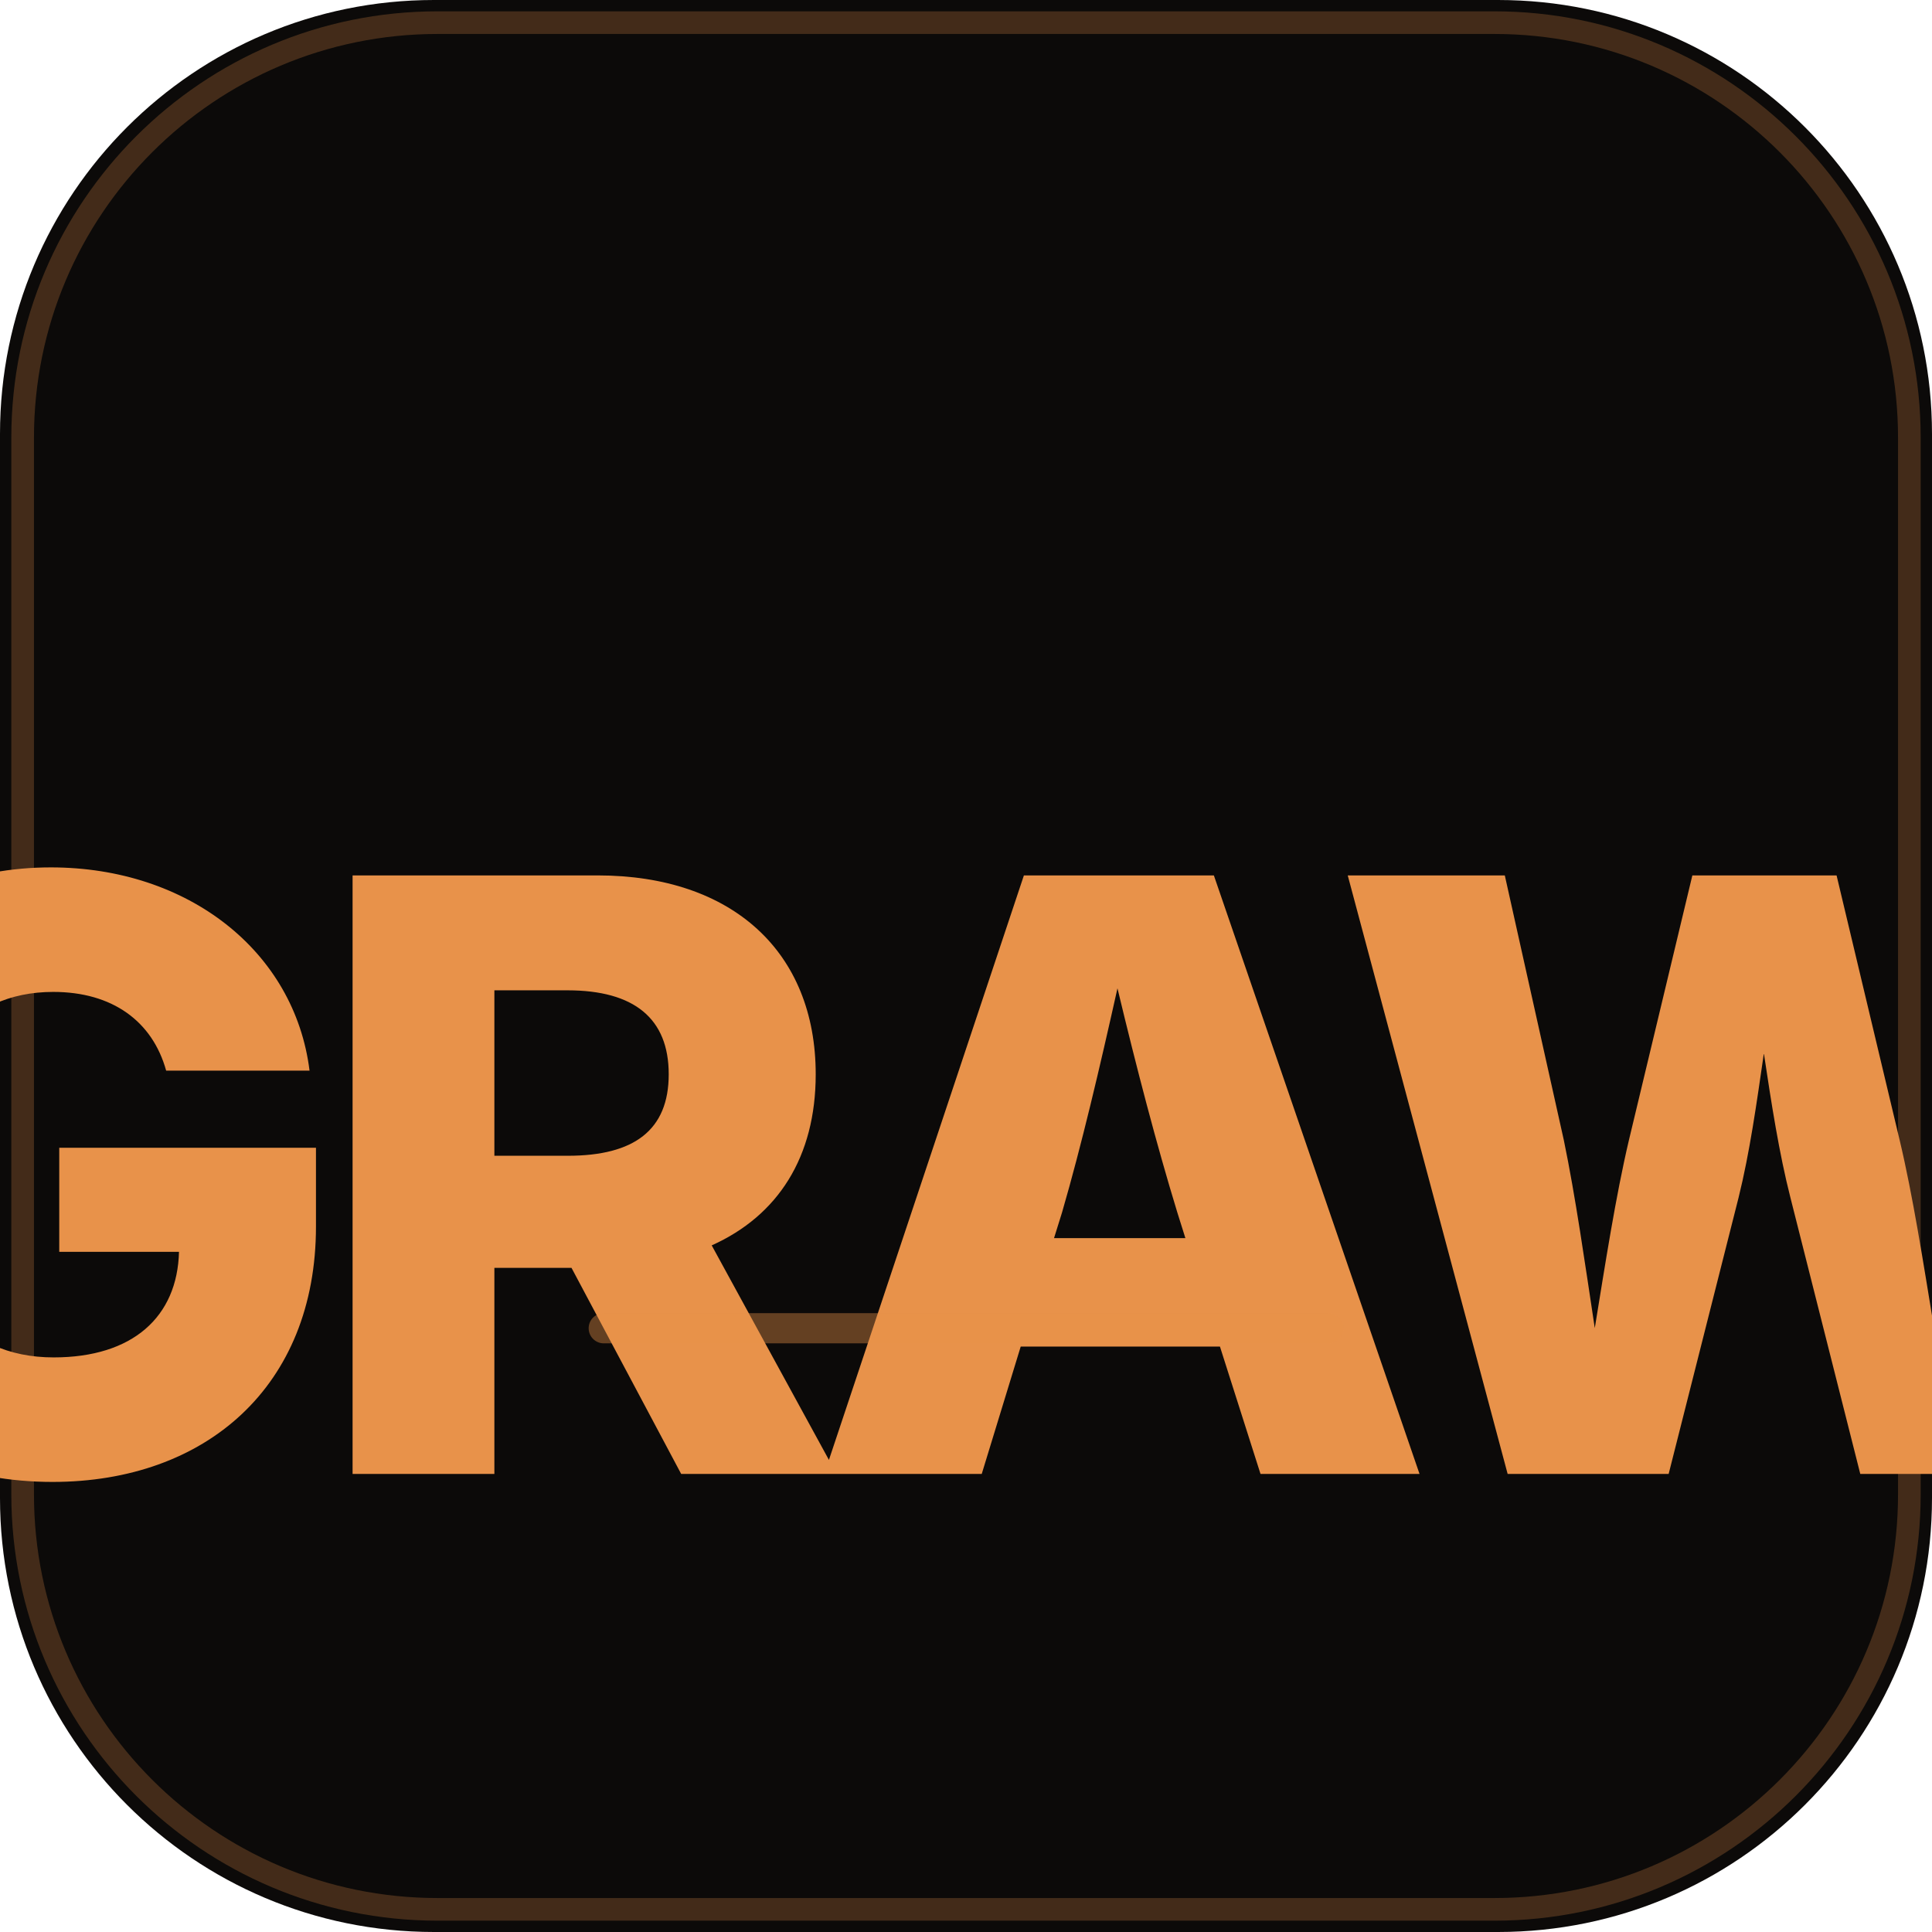
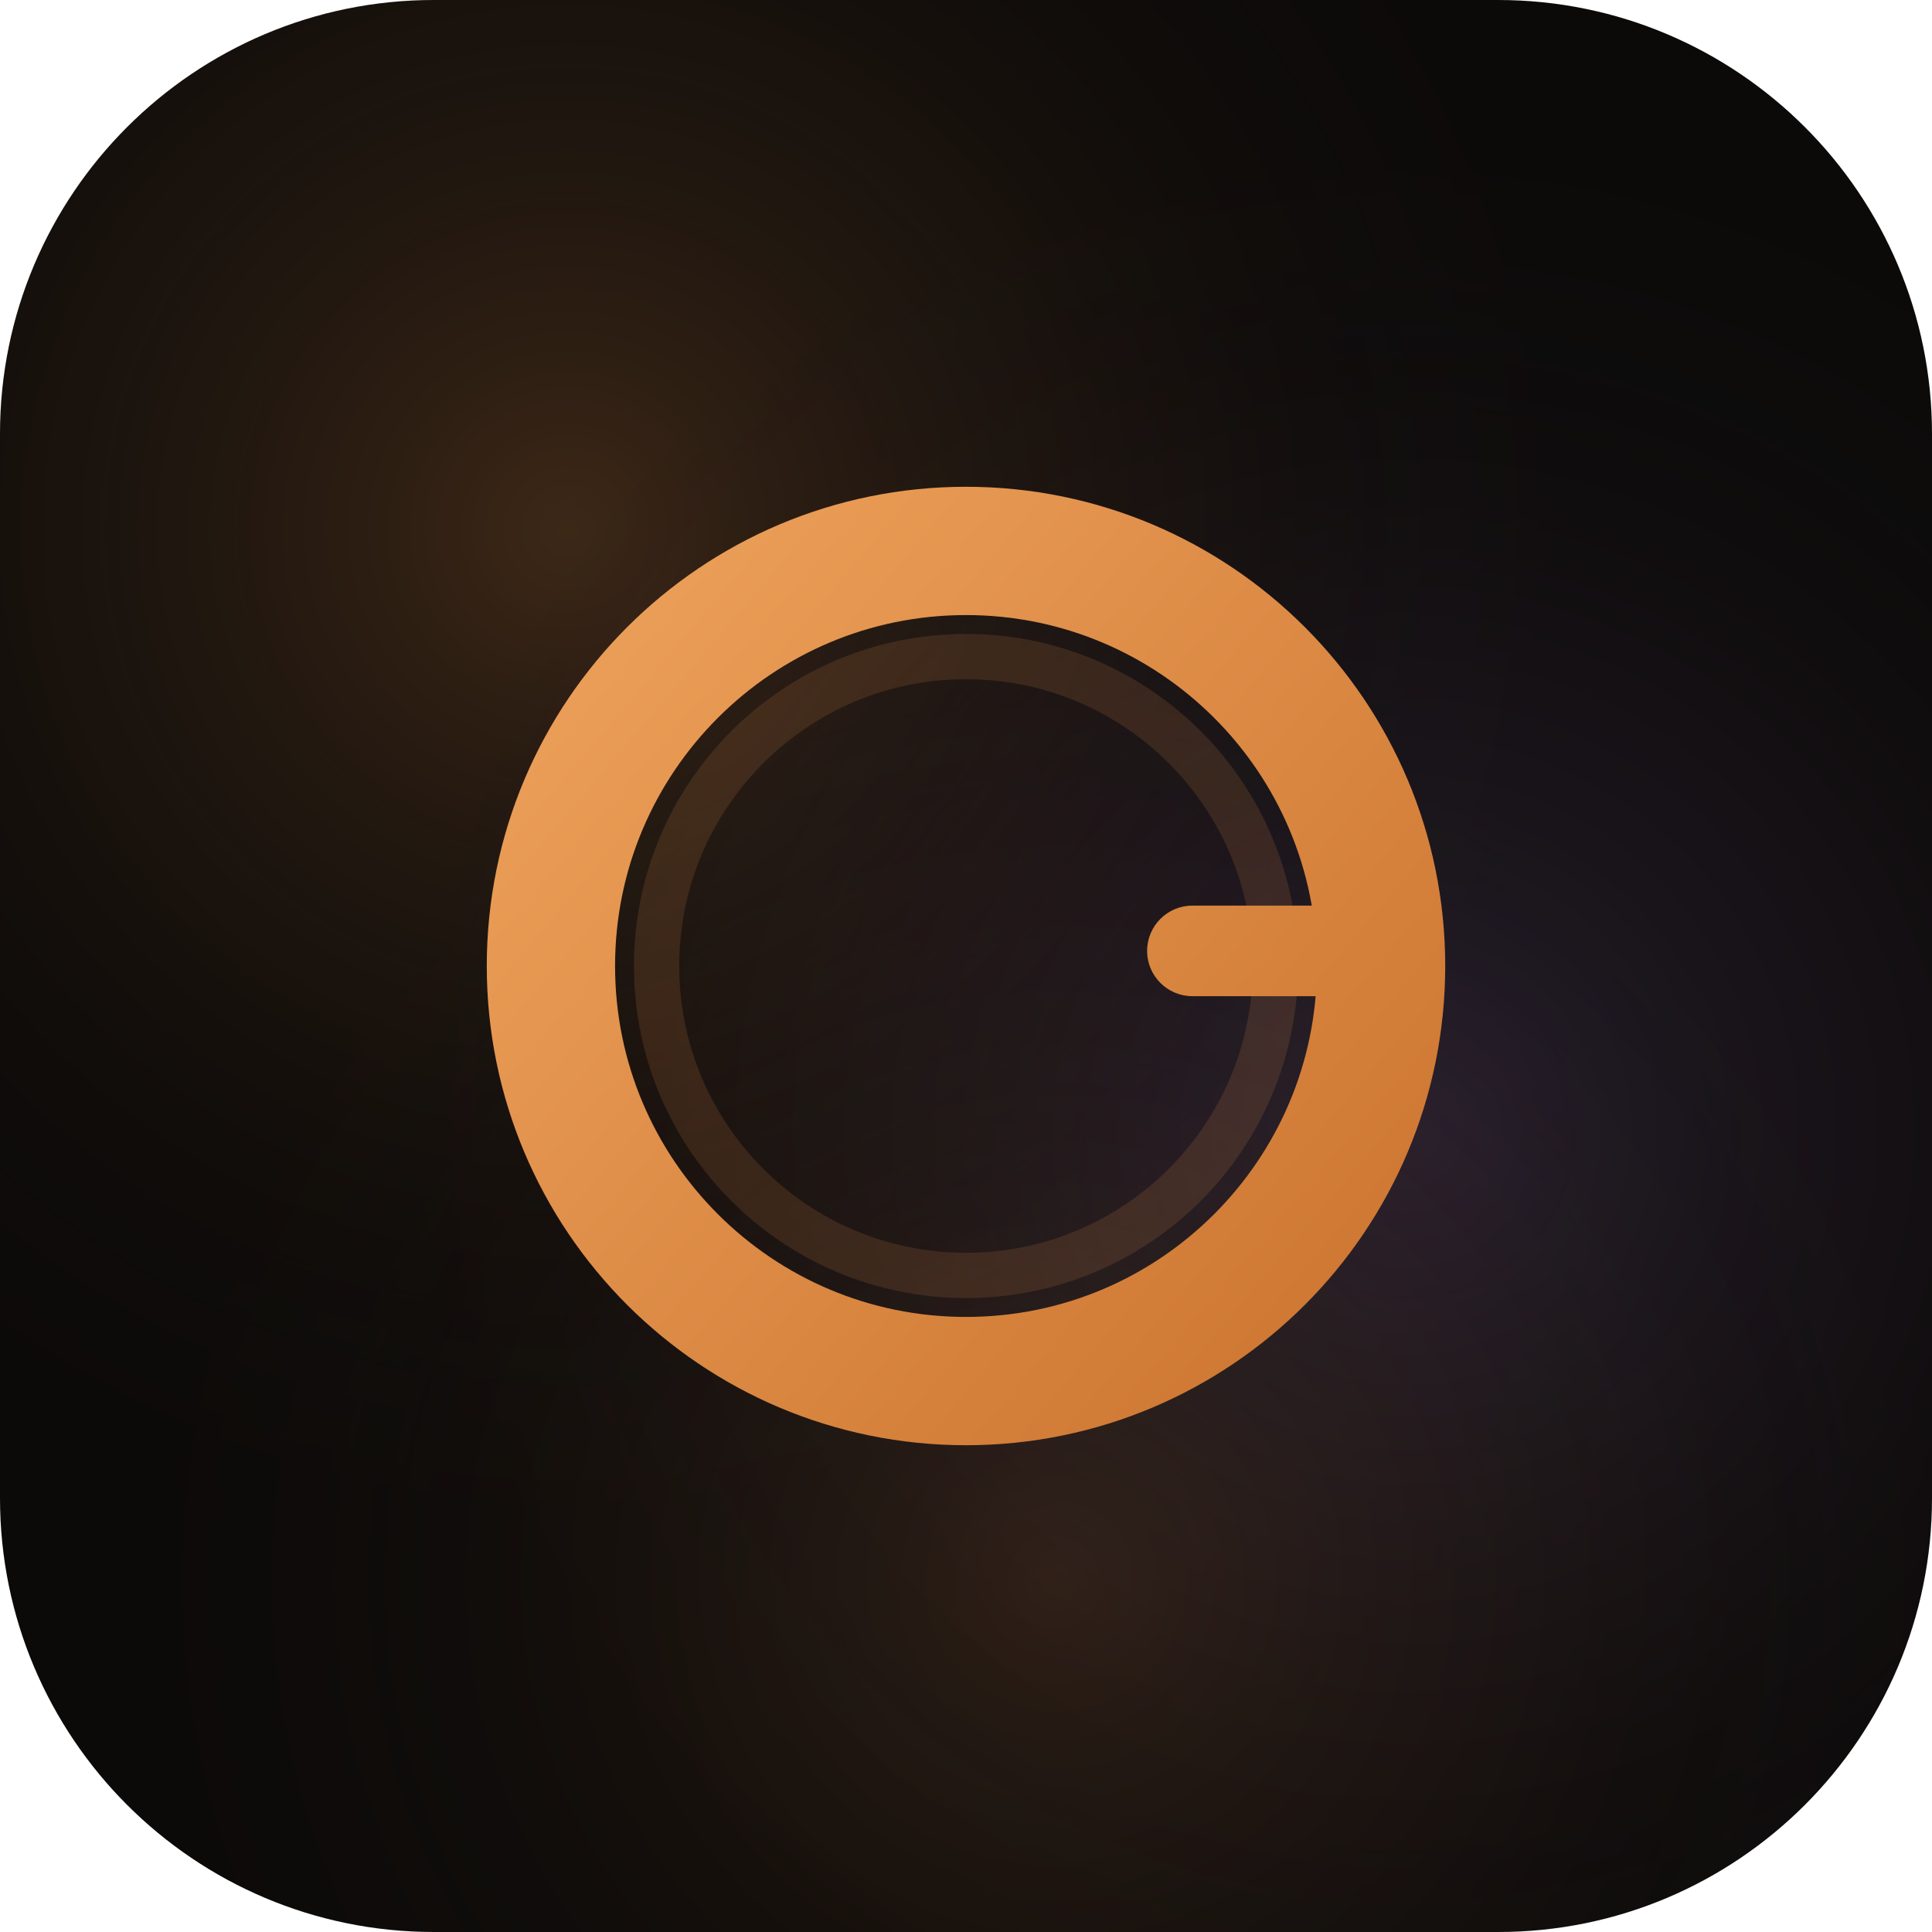
<svg xmlns="http://www.w3.org/2000/svg" viewBox="0 0 512 512" fill="none">
+   <defs>
+     <radialGradient id="mesh1" cx="0" cy="0" r="1" gradientUnits="userSpaceOnUse" gradientTransform="translate(150 140) rotate(45) scale(280)">
+       <stop offset="0" stop-color="#E8924A" stop-opacity="0.22" />
+       <stop offset="1" stop-color="#0C0A09" stop-opacity="0" />
+     </radialGradient>
+     <radialGradient id="mesh2" cx="0" cy="0" r="1" gradientUnits="userSpaceOnUse" gradientTransform="translate(372 300) rotate(20) scale(280)">
+       <stop offset="0" stop-color="#A37FD4" stop-opacity="0.18" />
+       <stop offset="1" stop-color="#0C0A09" stop-opacity="0" />
+     </radialGradient>
+     <radialGradient id="mesh3" cx="0" cy="0" r="1" gradientUnits="userSpaceOnUse" gradientTransform="translate(280 420) rotate(0) scale(260)">
+       <stop offset="0" stop-color="#E8924A" stop-opacity="0.14" />
+       <stop offset="1" stop-color="#0C0A09" stop-opacity="0" />
+     </radialGradient>
+     <linearGradient id="ring" x1="120" y1="140" x2="392" y2="372" gradientUnits="userSpaceOnUse">
+       <stop offset="0" stop-color="#F0A55E" />
+       <stop offset="1" stop-color="#C9712D" />
+     </linearGradient>
+   </defs>
  <rect width="512" height="512" rx="115" fill="#0C0A09" />
-   <rect x="6" y="6" width="500" height="500" rx="110" stroke="rgba(232,146,74,0.25)" stroke-width="6" />
-   <text x="256" y="308" dominant-baseline="middle" text-anchor="middle" font-family="'DM Sans', -apple-system, 'Helvetica Neue', sans-serif" font-weight="800" font-size="218" letter-spacing="-12" fill="#E8924A">GRAW</text>
-   <rect x="156" y="348" width="200" height="8" rx="4" fill="rgba(232,146,74,0.4)" />
+   <rect width="512" height="512" rx="115" fill="url(#mesh1)" />
+   <rect width="512" height="512" rx="115" fill="url(#mesh2)" />
+   <rect width="512" height="512" rx="115" fill="url(#mesh3)" />
+   <circle cx="256" cy="256" r="82" stroke="#E8924A" stroke-opacity="0.15" stroke-width="12" />
+   <circle cx="256" cy="256" r="110" stroke="url(#ring)" stroke-width="34" stroke-linecap="round" />
+   <rect x="304" y="240" width="76" height="24" rx="12" fill="url(#ring)" />
</svg>
